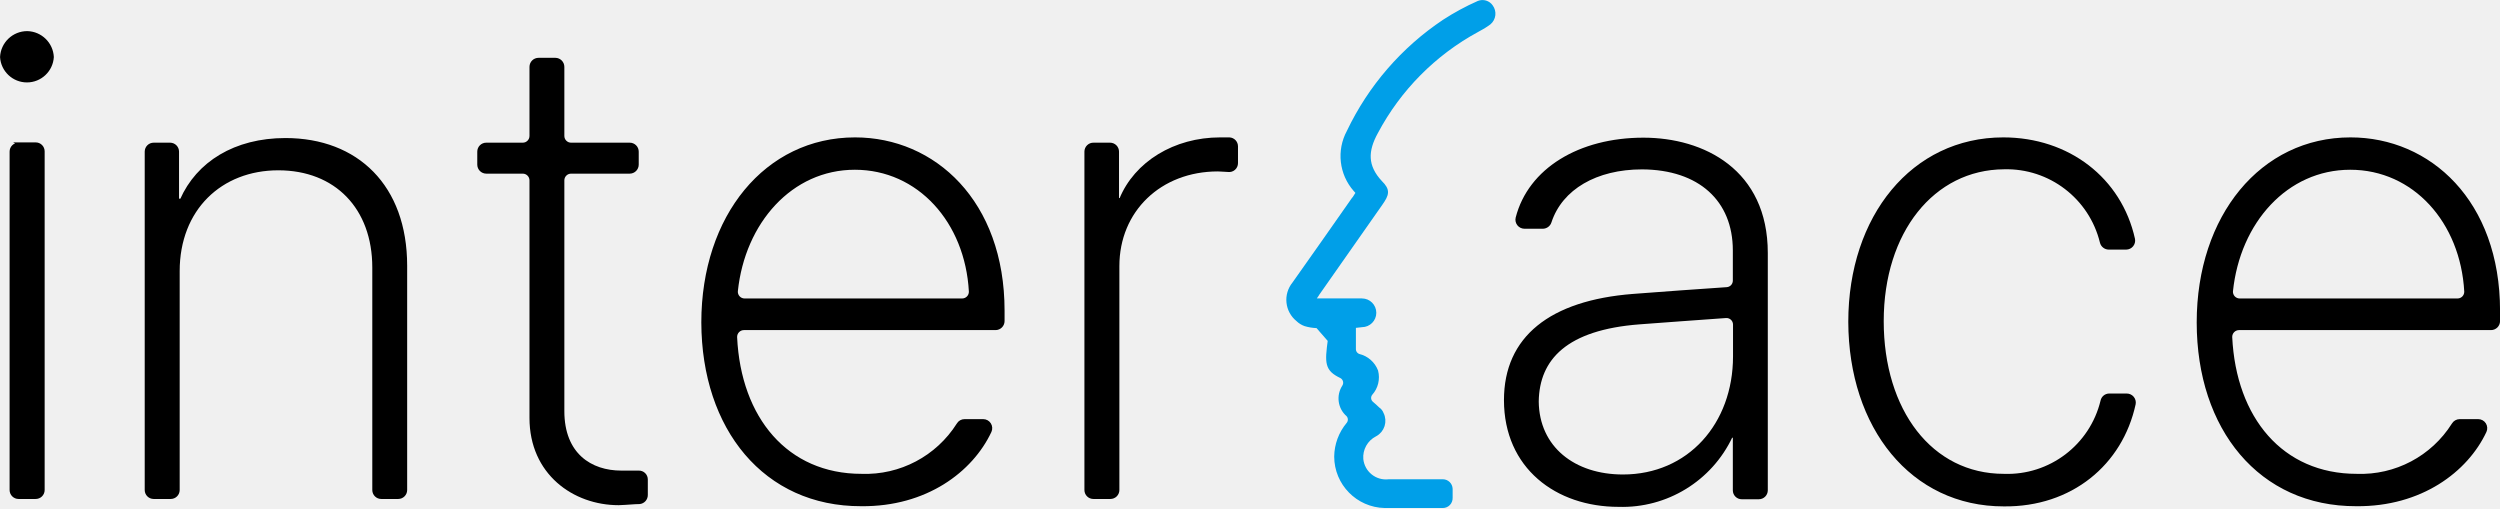
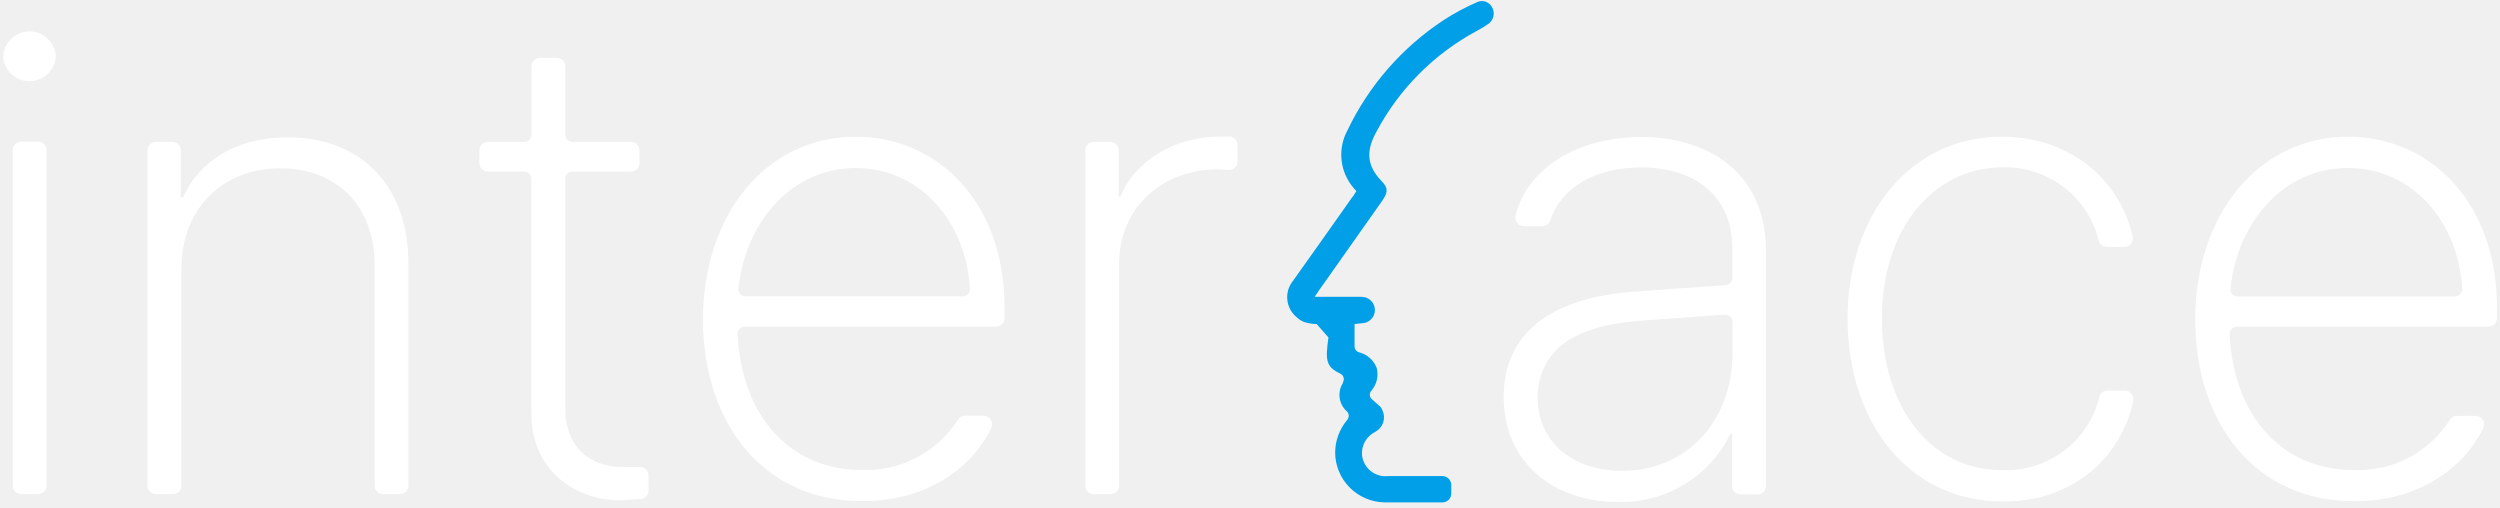
- <svg xmlns="http://www.w3.org/2000/svg" viewBox="0 0 269.58 54.78">
+ <svg xmlns="http://www.w3.org/2000/svg" width="493" height="100" viewBox="0 0 493 100" fill="none">
+   <g clip-path="url(#clip0_240_798)">
+     <path d="M285.919 95.545C285.905 95.165 285.743 94.806 285.467 94.542C285.192 94.278 284.824 94.131 284.441 94.131H273.82C273.176 94.207 272.524 94.156 271.9 93.981C271.276 93.806 270.693 93.511 270.185 93.112C269.676 92.712 269.252 92.218 268.936 91.655C268.62 91.093 268.419 90.475 268.345 89.835C268.253 88.841 268.465 87.842 268.953 86.969C269.441 86.095 270.183 85.389 271.082 84.941C271.774 84.571 272.295 83.948 272.533 83.204C272.772 82.46 272.709 81.653 272.36 80.953C272.223 80.58 271.966 80.261 271.63 80.047C271.265 79.684 270.845 79.322 270.425 78.959C270.277 78.843 270.153 78.698 270.06 78.534C269.968 78.37 269.909 78.189 269.887 78.002C269.865 77.815 269.88 77.626 269.932 77.445C269.983 77.264 270.07 77.095 270.188 76.947C270.706 76.369 271.074 75.673 271.258 74.921C271.443 74.169 271.439 73.383 271.246 72.633C270.966 71.908 270.512 71.262 269.924 70.751C269.335 70.239 268.631 69.877 267.87 69.697C267.578 69.601 267.324 69.417 267.144 69.169C266.964 68.922 266.866 68.624 266.867 68.319V63.679L268.509 63.497C269.138 63.497 269.742 63.249 270.187 62.807C270.631 62.365 270.881 61.766 270.881 61.141C270.881 60.516 270.631 59.916 270.187 59.475C269.742 59.033 269.138 58.784 268.509 58.784H258.837C259.202 58.059 259.567 57.697 259.749 57.334L272.159 39.752C273.436 37.939 273.619 37.214 272.159 35.764C269.056 32.501 269.239 29.419 271.246 25.794C275.752 17.344 282.673 10.407 291.139 5.855C291.964 5.43 292.757 4.946 293.511 4.405C293.951 4.031 294.233 3.506 294.301 2.935C294.369 2.364 294.217 1.788 293.876 1.323C293.622 0.953 293.249 0.68 292.818 0.548C292.386 0.416 291.923 0.434 291.503 0.598C289.152 1.612 286.893 2.825 284.751 4.223C276.631 9.586 270.133 17.043 265.954 25.794C264.98 27.571 264.581 29.603 264.809 31.613C265.038 33.624 265.884 35.516 267.232 37.033C267.454 37.242 267.639 37.487 267.779 37.758C267.414 38.12 267.232 38.664 266.867 39.026C263.034 44.465 259.202 49.902 255.187 55.522C254.778 56.019 254.473 56.591 254.288 57.206C254.102 57.82 254.041 58.465 254.107 59.103C254.173 59.742 254.365 60.361 254.673 60.925C254.98 61.489 255.397 61.987 255.899 62.392C256.314 62.795 256.812 63.104 257.358 63.298C258.072 63.501 258.807 63.622 259.548 63.66H259.767L262.231 66.47C261.629 70.966 261.611 72.126 264.439 73.467C264.614 73.555 264.77 73.677 264.897 73.825C265.024 73.974 265.12 74.145 265.179 74.331C265.238 74.517 265.26 74.712 265.243 74.906C265.225 75.1 265.169 75.289 265.078 75.461V75.588C264.515 76.432 264.284 77.453 264.429 78.455C264.574 79.457 265.084 80.372 265.863 81.026C266.093 81.297 266.219 81.641 266.219 81.996C266.219 82.35 266.093 82.694 265.863 82.965C264.382 84.719 263.562 86.93 263.545 89.219C263.549 91.734 264.545 94.148 266.318 95.944C268.092 97.739 270.503 98.774 273.035 98.826H284.459C284.85 98.821 285.223 98.665 285.499 98.391C285.775 98.116 285.933 97.746 285.937 97.358V95.545H285.919Z" fill="#009FE8" stroke="#009FE8" stroke-width="0.5" stroke-miterlimit="10" />
+     <path d="M5.879 6.308C7.174 6.338 8.409 6.854 9.336 7.752C10.264 8.65 10.815 9.863 10.879 11.148C10.802 12.43 10.235 13.634 9.293 14.514C8.352 15.395 7.108 15.885 5.815 15.885C4.522 15.885 3.278 15.395 2.337 14.514C1.396 13.634 0.828 12.43 0.751 11.148C0.812 9.84 1.38 8.606 2.335 7.704C3.291 6.802 4.561 6.302 5.879 6.308ZM4.054 28.06H7.521C7.723 28.058 7.922 28.095 8.109 28.169C8.296 28.243 8.467 28.353 8.611 28.493C8.755 28.633 8.87 28.799 8.949 28.983C9.028 29.167 9.07 29.364 9.073 29.564V95.781C9.068 96.183 8.905 96.568 8.618 96.852C8.332 97.137 7.945 97.299 7.54 97.303H4.163C3.962 97.303 3.763 97.264 3.577 97.188C3.391 97.111 3.222 96.999 3.079 96.857C2.937 96.716 2.824 96.548 2.747 96.363C2.67 96.179 2.63 95.981 2.63 95.781V29.637C2.628 29.436 2.666 29.237 2.742 29.051C2.818 28.866 2.931 28.697 3.074 28.555C3.217 28.413 3.387 28.301 3.574 28.225C3.761 28.15 3.961 28.112 4.163 28.114L4.054 28.06Z" fill="white" stroke="white" stroke-width="0.25" stroke-miterlimit="10" />
+     <path d="M34.111 97.303H30.753C30.35 97.303 29.962 97.145 29.675 96.864C29.389 96.582 29.225 96.2 29.22 95.799V29.619C29.225 29.218 29.389 28.835 29.675 28.554C29.962 28.272 30.35 28.114 30.753 28.114H33.983C34.387 28.114 34.774 28.272 35.061 28.554C35.348 28.835 35.511 29.218 35.516 29.619V39.063H36.155C39.367 31.812 46.74 27.208 56.686 27.208C70.811 27.208 80.41 36.398 80.41 51.933V95.799C80.405 96.2 80.242 96.582 79.955 96.864C79.668 97.145 79.281 97.303 78.877 97.303H75.538C75.134 97.303 74.747 97.145 74.46 96.864C74.173 96.582 74.009 96.2 74.005 95.799V52.295C74.005 40.64 66.577 33.063 55.281 33.063C43.984 33.063 35.644 40.894 35.644 53.002V95.799C35.639 96.2 35.475 96.582 35.189 96.864C34.902 97.145 34.514 97.303 34.111 97.303Z" fill="white" stroke="white" stroke-width="0.25" stroke-miterlimit="10" />
+     <path d="M124.428 33.715H112.895C112.483 33.715 112.089 33.878 111.798 34.167C111.507 34.456 111.343 34.847 111.343 35.256V80.355C111.343 88.838 116.818 92.21 122.768 92.21H126.18C126.377 92.2 126.573 92.229 126.759 92.295C126.944 92.361 127.115 92.462 127.26 92.593C127.406 92.725 127.524 92.883 127.608 93.06C127.692 93.237 127.74 93.428 127.75 93.624C127.758 93.659 127.758 93.697 127.75 93.733V96.76C127.748 97.14 127.606 97.507 127.35 97.791C127.095 98.075 126.744 98.256 126.363 98.3C125.304 98.3 124.009 98.463 122.238 98.518C113.387 98.518 104.919 92.518 104.919 81.696V35.256C104.915 34.849 104.75 34.46 104.46 34.172C104.17 33.884 103.778 33.72 103.368 33.715H96.214C95.803 33.715 95.408 33.553 95.118 33.264C94.827 32.975 94.663 32.583 94.663 32.175V29.637C94.661 29.436 94.699 29.237 94.775 29.051C94.851 28.866 94.964 28.697 95.107 28.555C95.25 28.413 95.419 28.301 95.607 28.225C95.794 28.15 95.994 28.112 96.196 28.114H103.387C103.796 28.11 104.188 27.946 104.478 27.658C104.768 27.37 104.933 26.981 104.938 26.573V13.069C104.938 12.867 104.978 12.667 105.056 12.48C105.134 12.293 105.248 12.123 105.392 11.98C105.536 11.837 105.707 11.723 105.895 11.646C106.084 11.568 106.285 11.528 106.489 11.528H109.81C110.219 11.533 110.608 11.698 110.895 11.986C111.182 12.275 111.343 12.664 111.343 13.069V26.573C111.343 26.982 111.507 27.374 111.798 27.663C112.089 27.952 112.483 28.114 112.895 28.114H124.428C124.63 28.112 124.829 28.149 125.016 28.223C125.203 28.298 125.374 28.408 125.518 28.547C125.662 28.687 125.777 28.854 125.856 29.038C125.935 29.221 125.977 29.419 125.98 29.619V32.157C125.98 32.567 125.817 32.961 125.526 33.252C125.236 33.544 124.841 33.711 124.428 33.715Z" fill="white" stroke="white" stroke-width="0.25" stroke-miterlimit="10" />
+     <path d="M138.754 63.026C138.754 42.253 151.255 27.081 168.775 27.081C184.36 27.081 197.974 39.389 197.974 60.742V62.754C197.97 63.161 197.805 63.55 197.515 63.838C197.225 64.126 196.833 64.29 196.423 64.295H146.894C146.686 64.295 146.48 64.336 146.289 64.415C146.097 64.495 145.923 64.611 145.777 64.758C145.631 64.904 145.516 65.079 145.438 65.27C145.361 65.461 145.322 65.666 145.324 65.872C146.072 81.715 155.325 92.808 170.034 92.808C173.79 92.938 177.514 92.089 180.837 90.347C184.161 88.604 186.967 86.028 188.977 82.875C189.111 82.641 189.305 82.448 189.539 82.314C189.773 82.18 190.039 82.111 190.309 82.113H193.959C194.369 82.113 194.763 82.272 195.056 82.557C195.35 82.841 195.519 83.229 195.529 83.636C195.524 83.867 195.474 84.094 195.383 84.307C191.733 92.028 182.718 98.808 169.979 98.681C151 98.772 138.809 83.799 138.754 63.026ZM189.853 58.567C190.263 58.562 190.655 58.398 190.945 58.11C191.235 57.822 191.4 57.433 191.404 57.026C190.656 43.395 181.276 33.008 168.738 33.008C156.201 33.008 146.894 43.504 145.488 56.899C145.471 57.099 145.493 57.301 145.555 57.492C145.616 57.684 145.715 57.861 145.845 58.014C145.976 58.168 146.136 58.294 146.316 58.386C146.496 58.477 146.692 58.533 146.894 58.549H189.853V58.567Z" fill="white" stroke="white" stroke-width="0.25" stroke-miterlimit="10" />
+     <path d="M215.731 28.114H218.943C219.144 28.112 219.344 28.149 219.531 28.223C219.718 28.297 219.888 28.408 220.032 28.547C220.176 28.687 220.291 28.854 220.371 29.038C220.45 29.221 220.492 29.419 220.494 29.619V38.918H221.005C223.943 31.776 231.645 27.063 240.624 27.063H242.449C242.842 27.082 243.214 27.25 243.486 27.534C243.758 27.817 243.909 28.194 243.909 28.586V31.866C243.909 32.064 243.869 32.26 243.793 32.442C243.717 32.625 243.606 32.791 243.465 32.93C243.324 33.07 243.157 33.181 242.973 33.256C242.79 33.332 242.593 33.371 242.394 33.371H242.193C241.609 33.371 240.934 33.262 240.186 33.262C228.834 33.262 220.567 41.165 220.567 51.987V95.781C220.563 96.183 220.399 96.568 220.113 96.852C219.827 97.137 219.439 97.299 219.034 97.303H215.676C215.475 97.303 215.276 97.264 215.09 97.187C214.904 97.111 214.735 96.999 214.592 96.857C214.45 96.716 214.337 96.548 214.26 96.363C214.183 96.179 214.143 95.981 214.143 95.781V29.637C214.138 29.437 214.174 29.238 214.248 29.053C214.322 28.867 214.434 28.698 214.575 28.556C214.716 28.414 214.885 28.301 215.071 28.226C215.257 28.15 215.457 28.112 215.658 28.114H215.731Z" fill="white" stroke="white" stroke-width="0.25" stroke-miterlimit="10" />
+     <path d="M321.853 57.679C326.306 57.334 335.887 56.645 340.321 56.355C340.705 56.328 341.065 56.158 341.329 55.879C341.593 55.601 341.741 55.233 341.745 54.851V48.942C341.745 39.117 334.938 32.936 323.659 32.882C314.644 32.882 307.782 36.833 305.61 43.377C305.512 43.689 305.319 43.962 305.058 44.161C304.796 44.359 304.479 44.471 304.15 44.483H300.501C300.087 44.478 299.693 44.311 299.403 44.02C299.112 43.728 298.949 43.334 298.949 42.924C298.93 42.81 298.93 42.693 298.949 42.579C301.395 33.099 311.268 27.135 323.86 27.135C335.668 27.135 348.114 33.317 348.114 49.449V95.853C348.109 96.254 347.945 96.636 347.658 96.918C347.371 97.2 346.984 97.358 346.581 97.358H343.223C343.024 97.36 342.827 97.324 342.642 97.25C342.457 97.177 342.289 97.068 342.146 96.93C342.004 96.792 341.891 96.627 341.812 96.446C341.734 96.264 341.692 96.069 341.69 95.871V85.358H341.179C339.206 89.515 336.052 93.008 332.106 95.407C328.16 97.807 323.594 99.008 318.969 98.862C306.797 98.862 296.65 91.412 296.65 78.216C296.705 65.963 305.629 58.947 321.853 57.679ZM319.882 92.971C332.839 92.971 341.781 82.911 341.781 69.66V63.443C341.781 63.042 341.622 62.658 341.339 62.373C341.055 62.088 340.67 61.925 340.266 61.92H340.157C335.595 62.21 326.433 62.935 323.167 63.153C308.731 64.24 303.22 70.095 303.092 78.452C303.183 87.497 310.301 92.971 319.882 92.971Z" fill="white" stroke="white" stroke-width="0.25" stroke-miterlimit="10" />
+     <path d="M364.465 62.899C364.465 42.307 376.912 27.081 394.742 27.081C407.516 27.081 417.809 34.912 420.437 46.748C420.476 46.95 420.475 47.157 420.433 47.358C420.391 47.559 420.308 47.749 420.191 47.918C420.074 48.087 419.924 48.23 419.75 48.341C419.576 48.451 419.381 48.526 419.178 48.561H418.941H415.473C415.126 48.554 414.79 48.433 414.519 48.217C414.248 48 414.057 47.701 413.977 47.365C412.94 43.143 410.478 39.401 407.001 36.762C403.525 34.124 399.243 32.748 394.869 32.863C380.945 32.954 370.981 45.316 370.981 62.772C370.981 80.228 380.543 92.844 394.851 92.844C399.251 93 403.57 91.642 407.079 89C410.587 86.358 413.069 82.593 414.104 78.343C414.172 78.004 414.357 77.699 414.627 77.481C414.897 77.262 415.235 77.144 415.583 77.147H419.05C419.458 77.151 419.848 77.316 420.135 77.604C420.422 77.893 420.583 78.282 420.583 78.687C420.583 78.778 420.583 78.869 420.583 78.959C418.028 90.705 408.1 98.898 394.869 98.754C376.711 98.772 364.52 83.545 364.465 62.899Z" fill="white" stroke="white" stroke-width="0.25" stroke-miterlimit="10" />
+     <path d="M433.029 63.026C433.029 42.253 445.549 27.081 463.068 27.081C478.653 27.081 492.268 39.389 492.268 60.742V62.772C492.258 63.176 492.091 63.561 491.802 63.845C491.512 64.129 491.123 64.29 490.716 64.295H441.114C440.906 64.295 440.701 64.336 440.509 64.415C440.317 64.495 440.144 64.611 439.998 64.758C439.852 64.904 439.736 65.079 439.659 65.27C439.581 65.461 439.542 65.666 439.544 65.872C440.311 81.733 449.545 92.826 464.273 92.826C468.026 92.956 471.748 92.108 475.068 90.365C478.389 88.622 481.191 86.046 483.197 82.893C483.332 82.661 483.527 82.468 483.761 82.334C483.994 82.201 484.26 82.131 484.53 82.131H488.18C488.59 82.136 488.981 82.3 489.271 82.588C489.561 82.876 489.726 83.265 489.731 83.672C489.726 83.897 489.676 84.119 489.585 84.325C485.935 92.047 476.901 98.826 464.181 98.699C445.238 98.772 433.029 83.799 433.029 63.026ZM484.128 58.567C484.538 58.562 484.93 58.398 485.22 58.11C485.51 57.822 485.675 57.433 485.679 57.026C484.931 43.395 475.551 32.99 463.013 32.99C450.476 32.99 441.114 43.468 439.709 56.954C439.691 57.154 439.715 57.356 439.777 57.548C439.84 57.739 439.94 57.916 440.073 58.068C440.206 58.22 440.368 58.344 440.55 58.433C440.732 58.522 440.93 58.574 441.132 58.585H484.128V58.567Z" fill="white" stroke="white" stroke-width="0.25" stroke-miterlimit="10" />
+   </g>
  <defs>
-     <style>.cls-1{fill:#009fe8;stroke:#009fe8;stroke-width:0.5px;}.cls-1,.cls-2{stroke-miterlimit:10;}.cls-2{stroke:#000;stroke-width:0.25px;}</style>
+     <clipPath id="clip0_240_798">
+       <rect width="491.973" height="99.297" fill="white" transform="translate(0.513489)" />
+     </clipPath>
  </defs>
-   <g id="레이어_2" data-name="레이어 2">
-     <g id="레이어_1-2" data-name="레이어 1">
-       <path class="cls-1" d="M156.39,52.71a.81.81,0,0,0-.81-.78h-5.82a2.7,2.7,0,0,1-3-2.4,2.77,2.77,0,0,1,1.5-2.7,1.64,1.64,0,0,0,.7-2.2,1,1,0,0,0-.4-.5c-.2-.2-.43-.4-.66-.6a.79.79,0,0,1-.12-1.12,2.59,2.59,0,0,0,.58-2.38,2.64,2.64,0,0,0-1.85-1.62.8.8,0,0,1-.55-.76V35.13l.9-.1a1.3,1.3,0,0,0,0-2.6h-5.3c.2-.4.4-.6.5-.8l6.8-9.7c.7-1,.8-1.4,0-2.2-1.7-1.8-1.6-3.5-.5-5.5a26.86,26.86,0,0,1,10.9-11,9.13,9.13,0,0,0,1.3-.8,1.25,1.25,0,0,0,.2-1.7,1.09,1.09,0,0,0-1.3-.4,26.43,26.43,0,0,0-3.7,2,29.59,29.59,0,0,0-10.3,11.9,5.45,5.45,0,0,0,.7,6.2,1.38,1.38,0,0,1,.3.4c-.2.2-.3.5-.5.7-2.1,3-4.2,6-6.4,9.1a2.7,2.7,0,0,0,.4,3.8,2.18,2.18,0,0,0,.8.5,5,5,0,0,0,1.2.2h.12l1.35,1.55c-.33,2.48-.34,3.12,1.21,3.86a.82.82,0,0,1,.32,1.17,2.29,2.29,0,0,0,.43,3,.81.81,0,0,1,0,1.07,5.51,5.51,0,0,0-1.27,3.45,5.31,5.31,0,0,0,5.2,5.3h6.26a.81.81,0,0,0,.81-.84Z" />
-       <path class="cls-2" d="M2.94,3.48A2.81,2.81,0,0,1,5.68,6.15a2.78,2.78,0,0,1-5.55,0A2.81,2.81,0,0,1,2.94,3.48Zm-1,12h1.9a.84.84,0,0,1,.85.84V52.84a.84.84,0,0,1-.85.84H2a.84.84,0,0,1-.84-.84V16.35A.84.84,0,0,1,2,15.51Z" />
-       <path class="cls-2" d="M18.41,53.68H16.57a.84.84,0,0,1-.84-.83V16.34a.84.84,0,0,1,.84-.83h1.77a.84.84,0,0,1,.84.83v5.21h.35c1.76-4,5.8-6.54,11.25-6.54,7.74,0,13,5.07,13,13.64v24.2a.84.84,0,0,1-.84.83H41.11a.84.84,0,0,1-.84-.83v-24c0-6.43-4.07-10.61-10.26-10.61s-10.76,4.32-10.76,11V52.85A.84.84,0,0,1,18.41,53.68Z" />
-       <path class="cls-2" d="M67.9,18.6H61.58a.85.85,0,0,0-.85.85V44.33c0,4.68,3,6.54,6.26,6.54l1.87,0a.83.83,0,0,1,.87.84v1.67a.85.85,0,0,1-.76.85c-.58,0-1.29.09-2.26.12-4.85,0-9.49-3.31-9.49-9.28V19.45a.85.85,0,0,0-.85-.85H52.44a.85.85,0,0,1-.85-.85v-1.4a.84.84,0,0,1,.85-.84h3.93a.85.85,0,0,0,.85-.85V7.21a.85.85,0,0,1,.85-.85h1.82a.85.85,0,0,1,.84.85v7.45a.85.85,0,0,0,.85.85H67.9a.84.84,0,0,1,.85.84v1.4A.85.85,0,0,1,67.9,18.6Z" />
-       <path class="cls-2" d="M75.75,34.77c0-11.46,6.85-19.83,16.45-19.83,8.54,0,16,6.79,16,18.57v1.11a.85.85,0,0,1-.85.85H80.21a.86.86,0,0,0-.85.89c.41,8.74,5.48,14.86,13.54,14.86a11.78,11.78,0,0,0,10.38-5.48.84.84,0,0,1,.73-.42h2a.85.85,0,0,1,.78,1.21c-2,4.26-6.94,8-13.92,7.93C82.46,54.49,75.78,46.23,75.75,34.77Zm28-2.46a.85.85,0,0,0,.85-.88c-.41-7.52-5.55-13.25-12.42-13.25S80.21,24,79.44,31.39a.85.85,0,0,0,.85.92Z" />
-       <path class="cls-2" d="M117.93,15.51h1.76a.84.84,0,0,1,.85.84v5.13h.28c1.61-3.94,5.83-6.54,10.75-6.54.35,0,.7,0,1,0a.84.84,0,0,1,.8.84v1.81a.83.83,0,0,1-.94.83c-.32,0-.69-.06-1.1-.06-6.22,0-10.75,4.36-10.75,10.33V52.84a.84.84,0,0,1-.85.84h-1.83a.84.84,0,0,1-.84-.84V16.35A.84.84,0,0,1,117.93,15.51Z" />
-       <path class="cls-2" d="M176.08,31.82c2.44-.19,7.69-.57,10.12-.73a.83.83,0,0,0,.78-.83V27c0-5.42-3.73-8.83-9.91-8.86-4.94,0-8.7,2.18-9.89,5.79a.86.86,0,0,1-.8.61h-2a.85.85,0,0,1-.82-1.05c1.34-5.23,6.75-8.52,13.65-8.52,6.47,0,13.29,3.41,13.29,12.31v25.6a.84.84,0,0,1-.84.83h-1.84a.83.83,0,0,1-.84-.83V47.08h-.28a13,13,0,0,1-12.17,7.45c-6.67,0-12.23-4.11-12.23-11.39C162.3,36.39,167.19,32.52,176.08,31.82ZM175,51.29c7.1,0,12-5.55,12-12.86V35a.83.83,0,0,0-.89-.83c-2.5.16-7.52.56-9.31.68-7.91.6-10.93,3.83-11,8.44C165.85,48.27,169.75,51.29,175,51.29Z" />
-       <path class="cls-2" d="M199.43,34.7c0-11.36,6.82-19.76,16.59-19.76,7,0,12.64,4.32,14.08,10.85a.85.85,0,0,1-.82,1h-1.9a.86.86,0,0,1-.82-.66,10.49,10.49,0,0,0-10.47-8C208.46,18.18,203,25,203,34.63s5.24,16.59,13.08,16.59a10.46,10.46,0,0,0,10.55-8,.83.83,0,0,1,.81-.66h1.9a.85.85,0,0,1,.83,1c-1.4,6.48-6.84,11-14.09,10.92C206.14,54.49,199.46,46.09,199.43,34.7Z" />
-       <path class="cls-2" d="M237,34.77c0-11.46,6.86-19.83,16.46-19.83,8.54,0,16,6.79,16,18.57v1.12a.85.85,0,0,1-.85.84H241.43a.86.86,0,0,0-.85.88c.42,8.75,5.48,14.87,13.55,14.87a11.74,11.74,0,0,0,10.37-5.48.86.86,0,0,1,.73-.42h2a.85.85,0,0,1,.77,1.21c-2,4.26-6.95,8-13.92,7.93C243.69,54.49,237,46.23,237,34.77Zm28-2.46a.85.85,0,0,0,.85-.87c-.41-7.52-5.55-13.26-12.42-13.26s-12,5.78-12.77,13.22a.85.85,0,0,0,.85.91Z" />
-     </g>
-   </g>
</svg>
